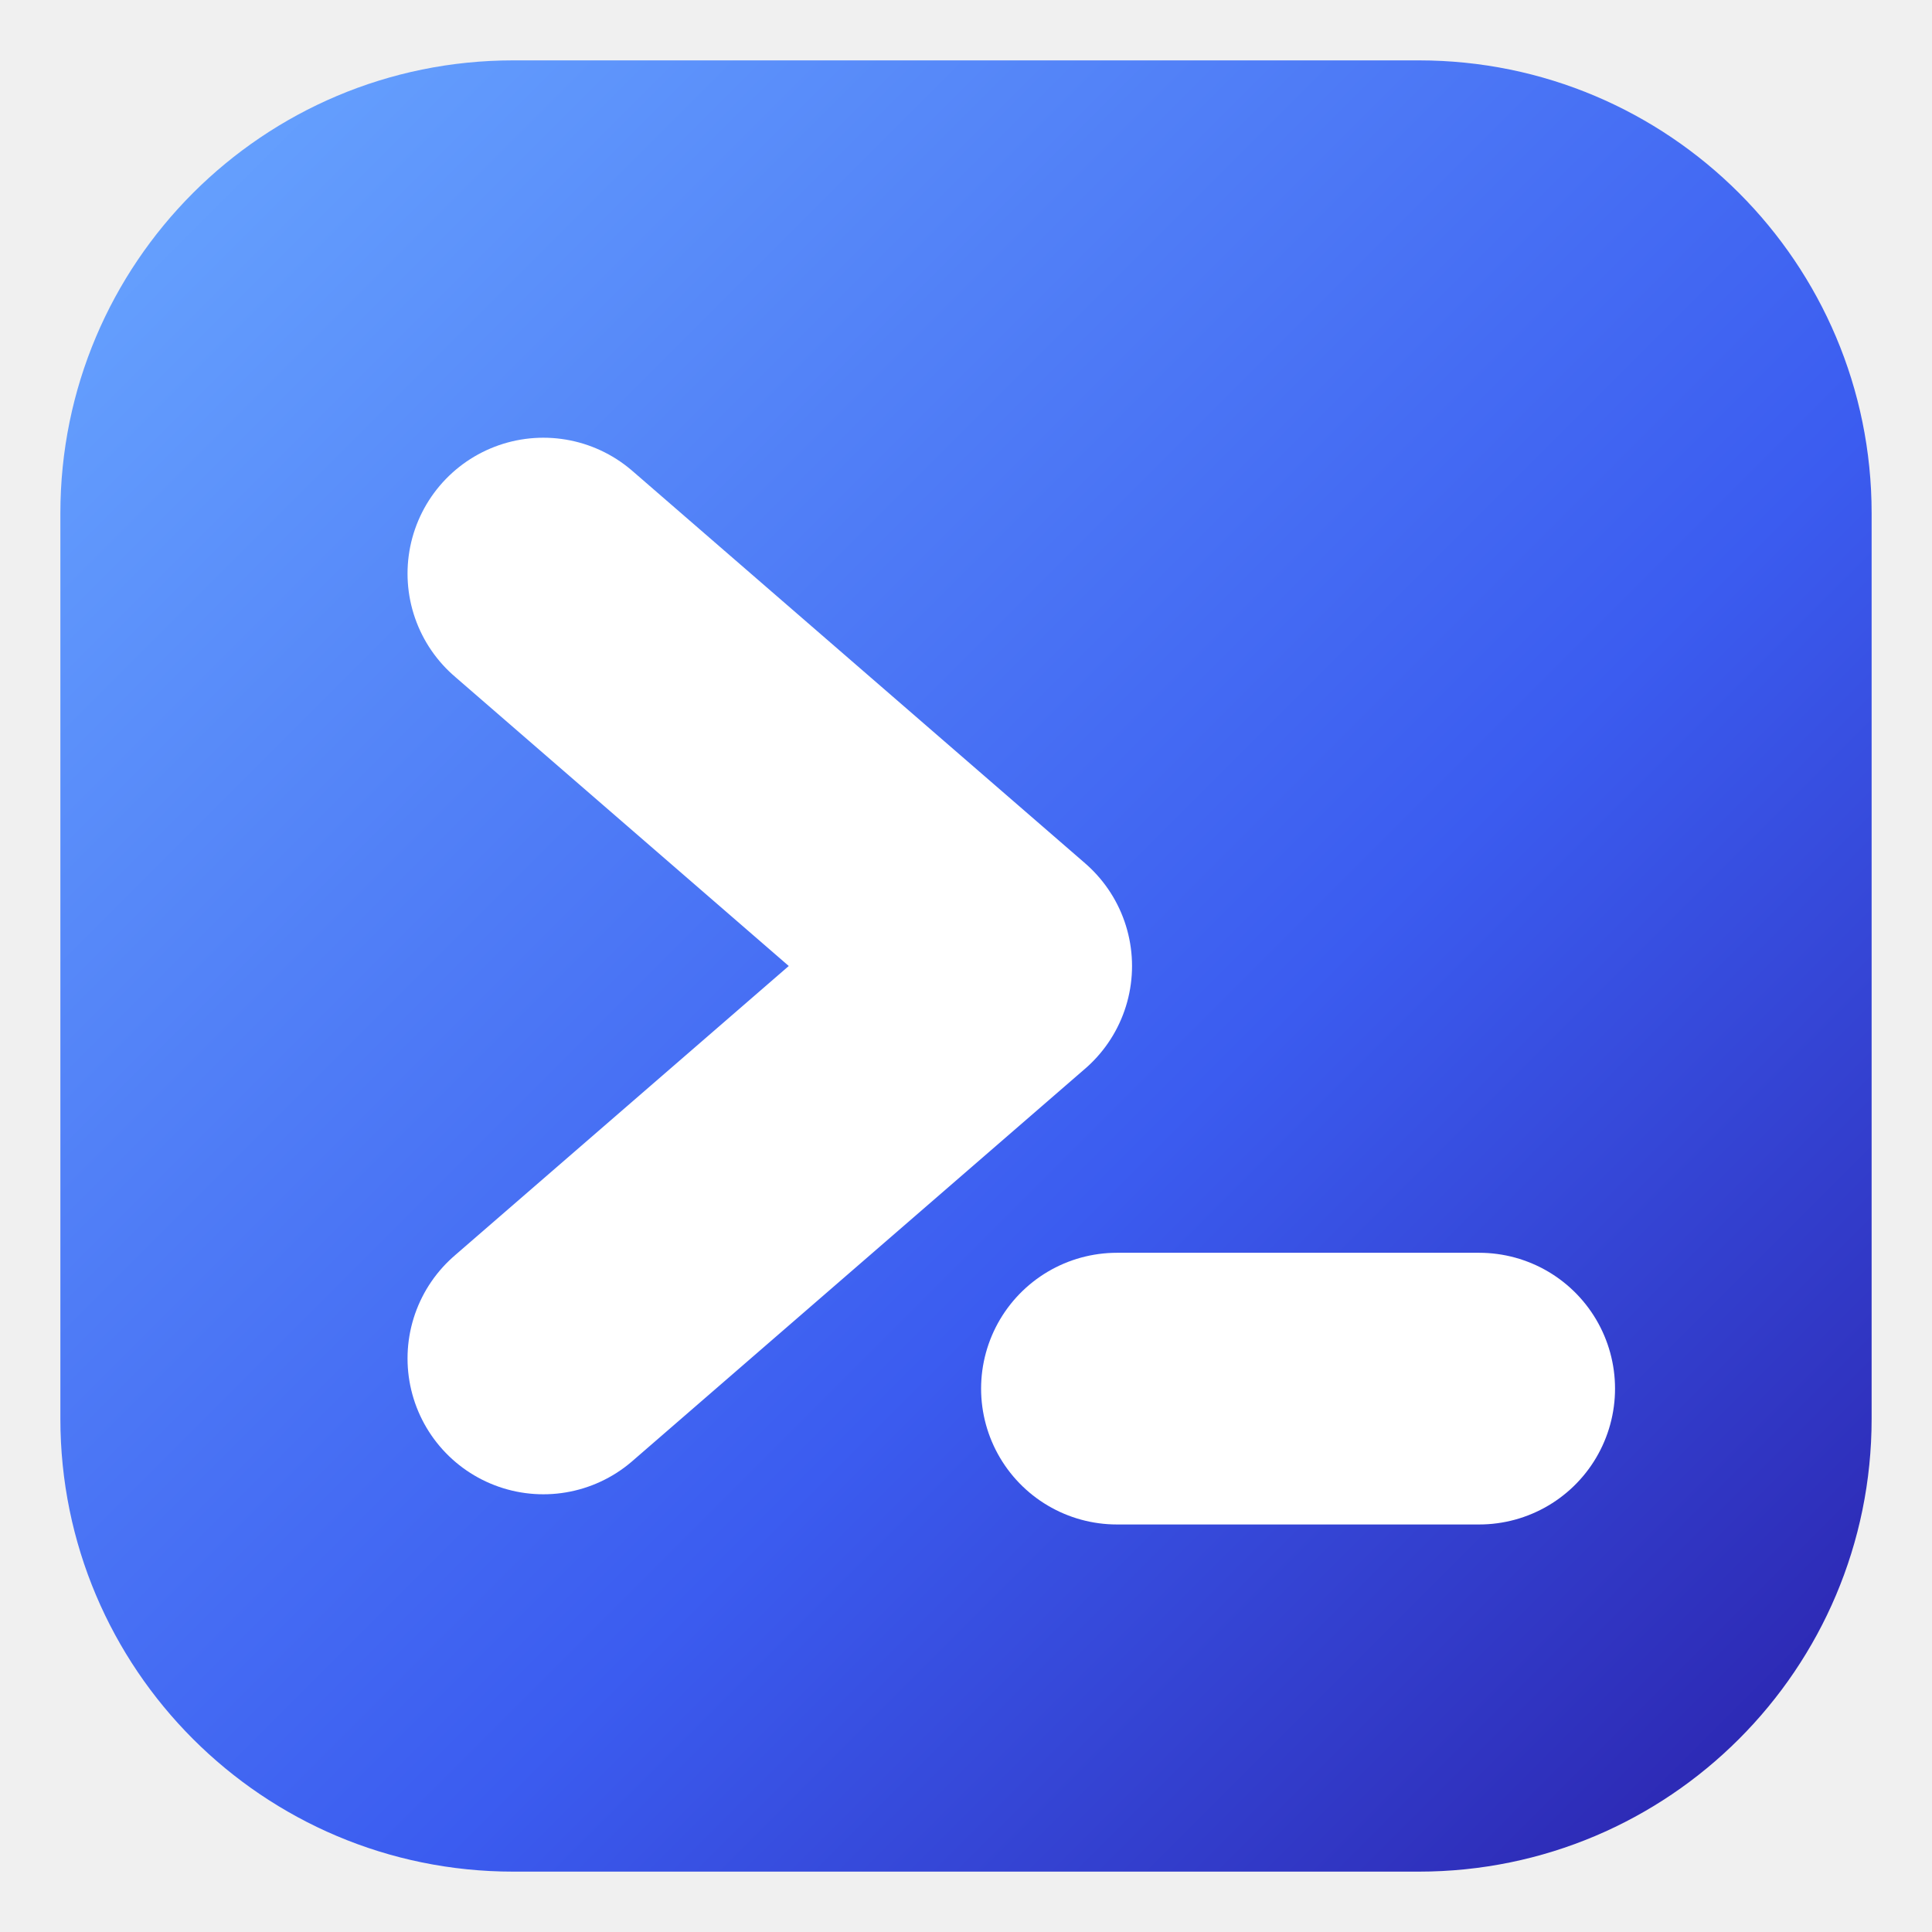
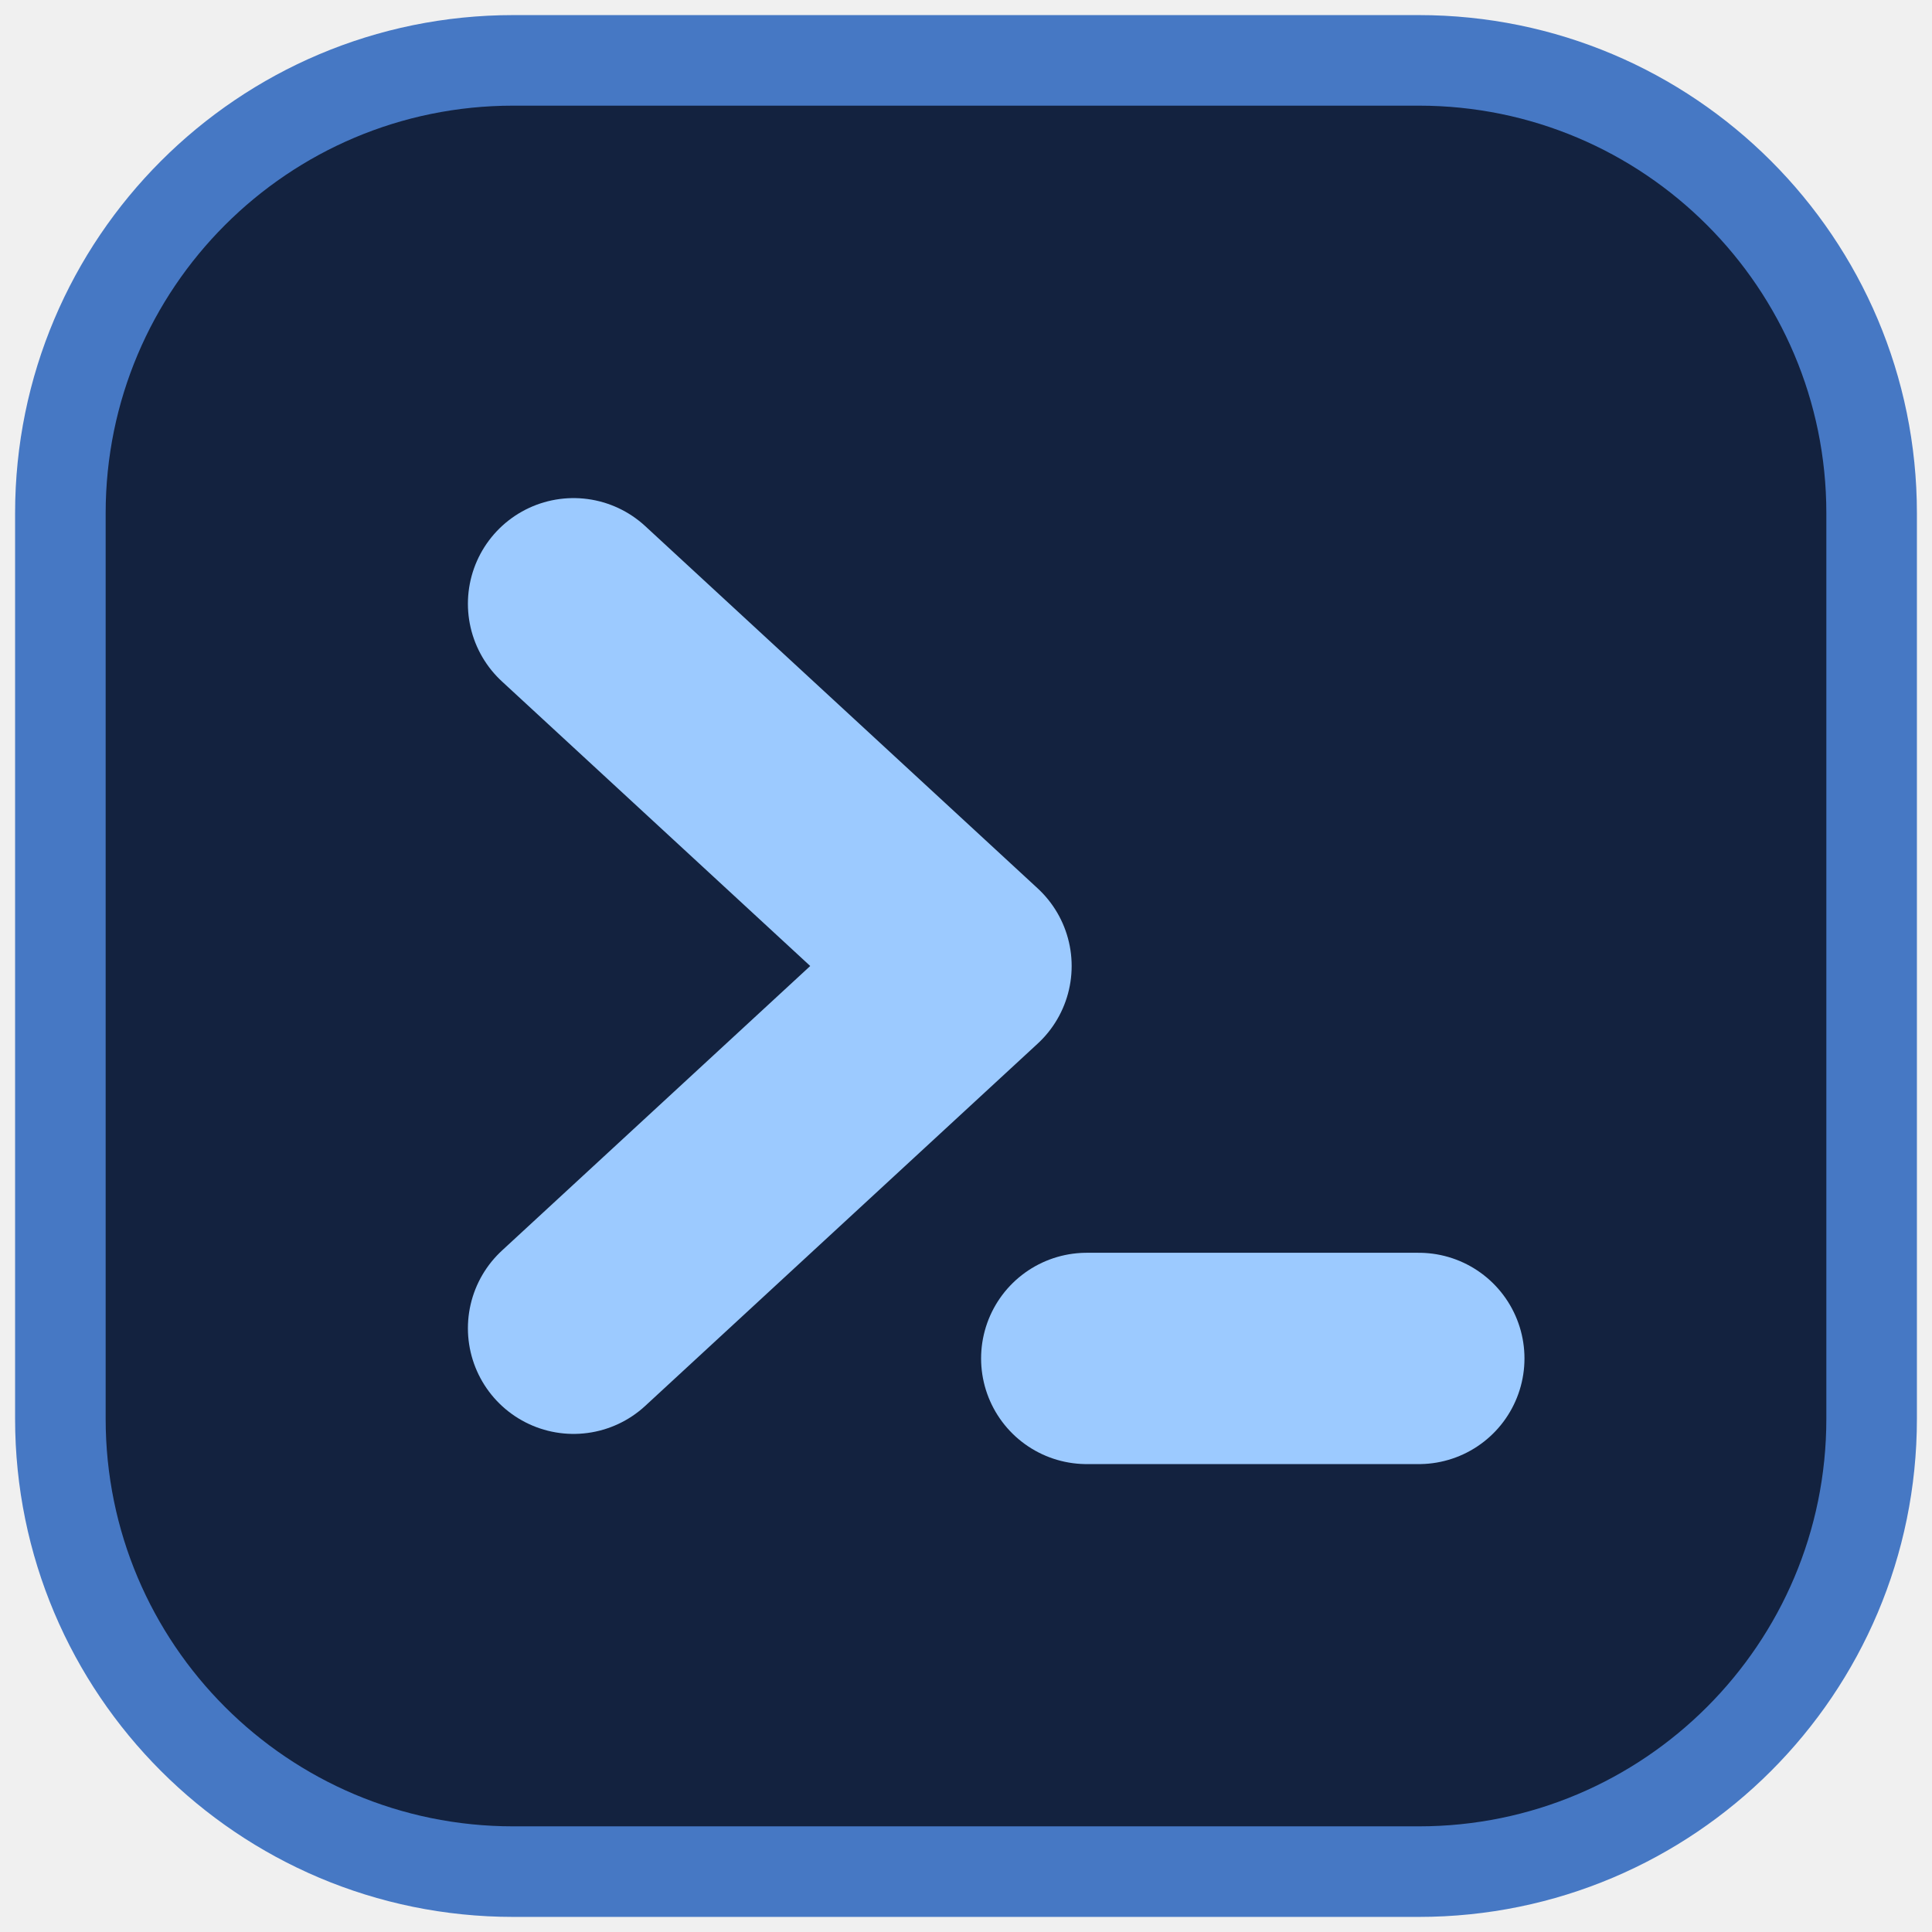
<svg xmlns="http://www.w3.org/2000/svg" viewBox="0 0 64 64">
-   <defs>
-     <linearGradient id="t" x1="0" y1="0" x2="1" y2="1">
-       <stop offset="0" stop-color="#6aa8ff" />
-       <stop offset=".6" stop-color="#3b5cf0" />
-       <stop offset="1" stop-color="#2a1fa8" />
-     </linearGradient>
-   </defs>
-   <rect x="2" y="2" width="60" height="60" rx="15" fill="url(#t)" />
-   <path d="M18 19l15 13-15 13" fill="none" stroke="#fff" stroke-width="9" stroke-linecap="round" stroke-linejoin="round" />
-   <path d="M37 46h12" fill="none" stroke="#fff" stroke-width="9" stroke-linecap="round" />
+   <rect x="2" y="2" width="60" height="60" rx="15" fill="#13223f" stroke="#4678c4" stroke-width="3" />
+   <path d="M19 20l13 12-13 12" fill="none" stroke="#9ccaff" stroke-width="7" stroke-linecap="round" stroke-linejoin="round" />
+   <path d="M36 45h11" fill="none" stroke="#9ccaff" stroke-width="7" stroke-linecap="round" />
</svg>
